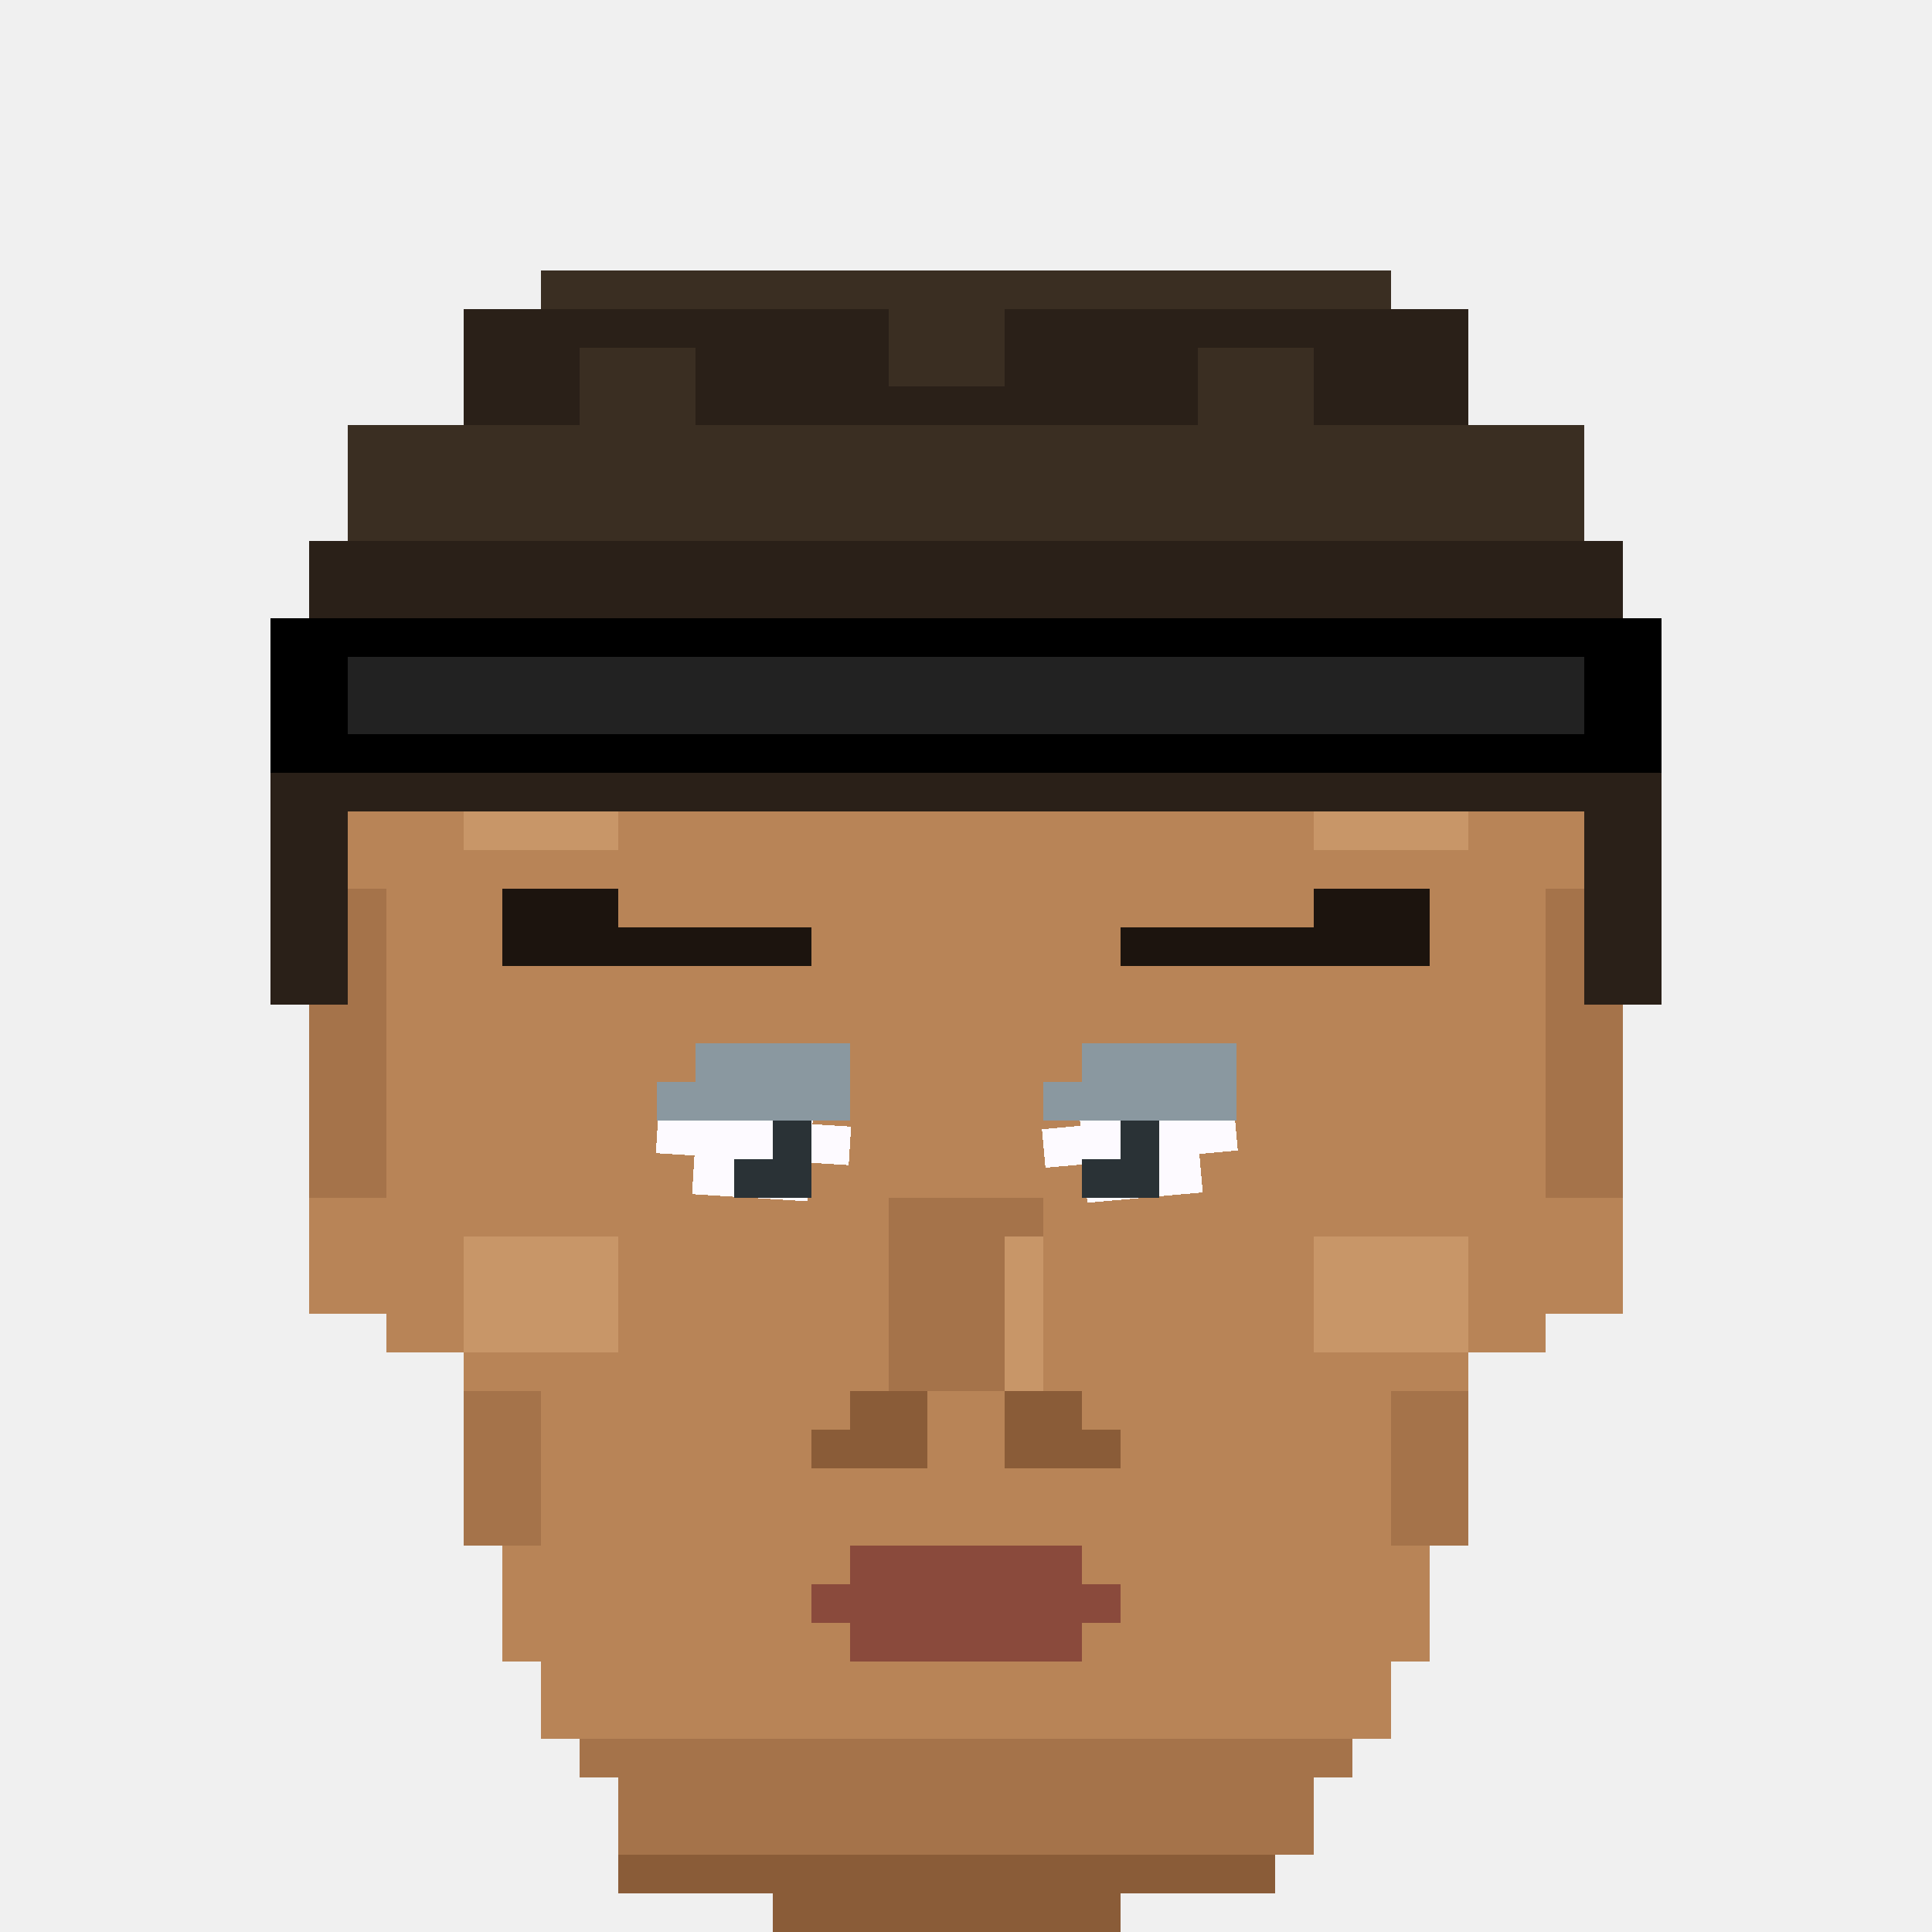
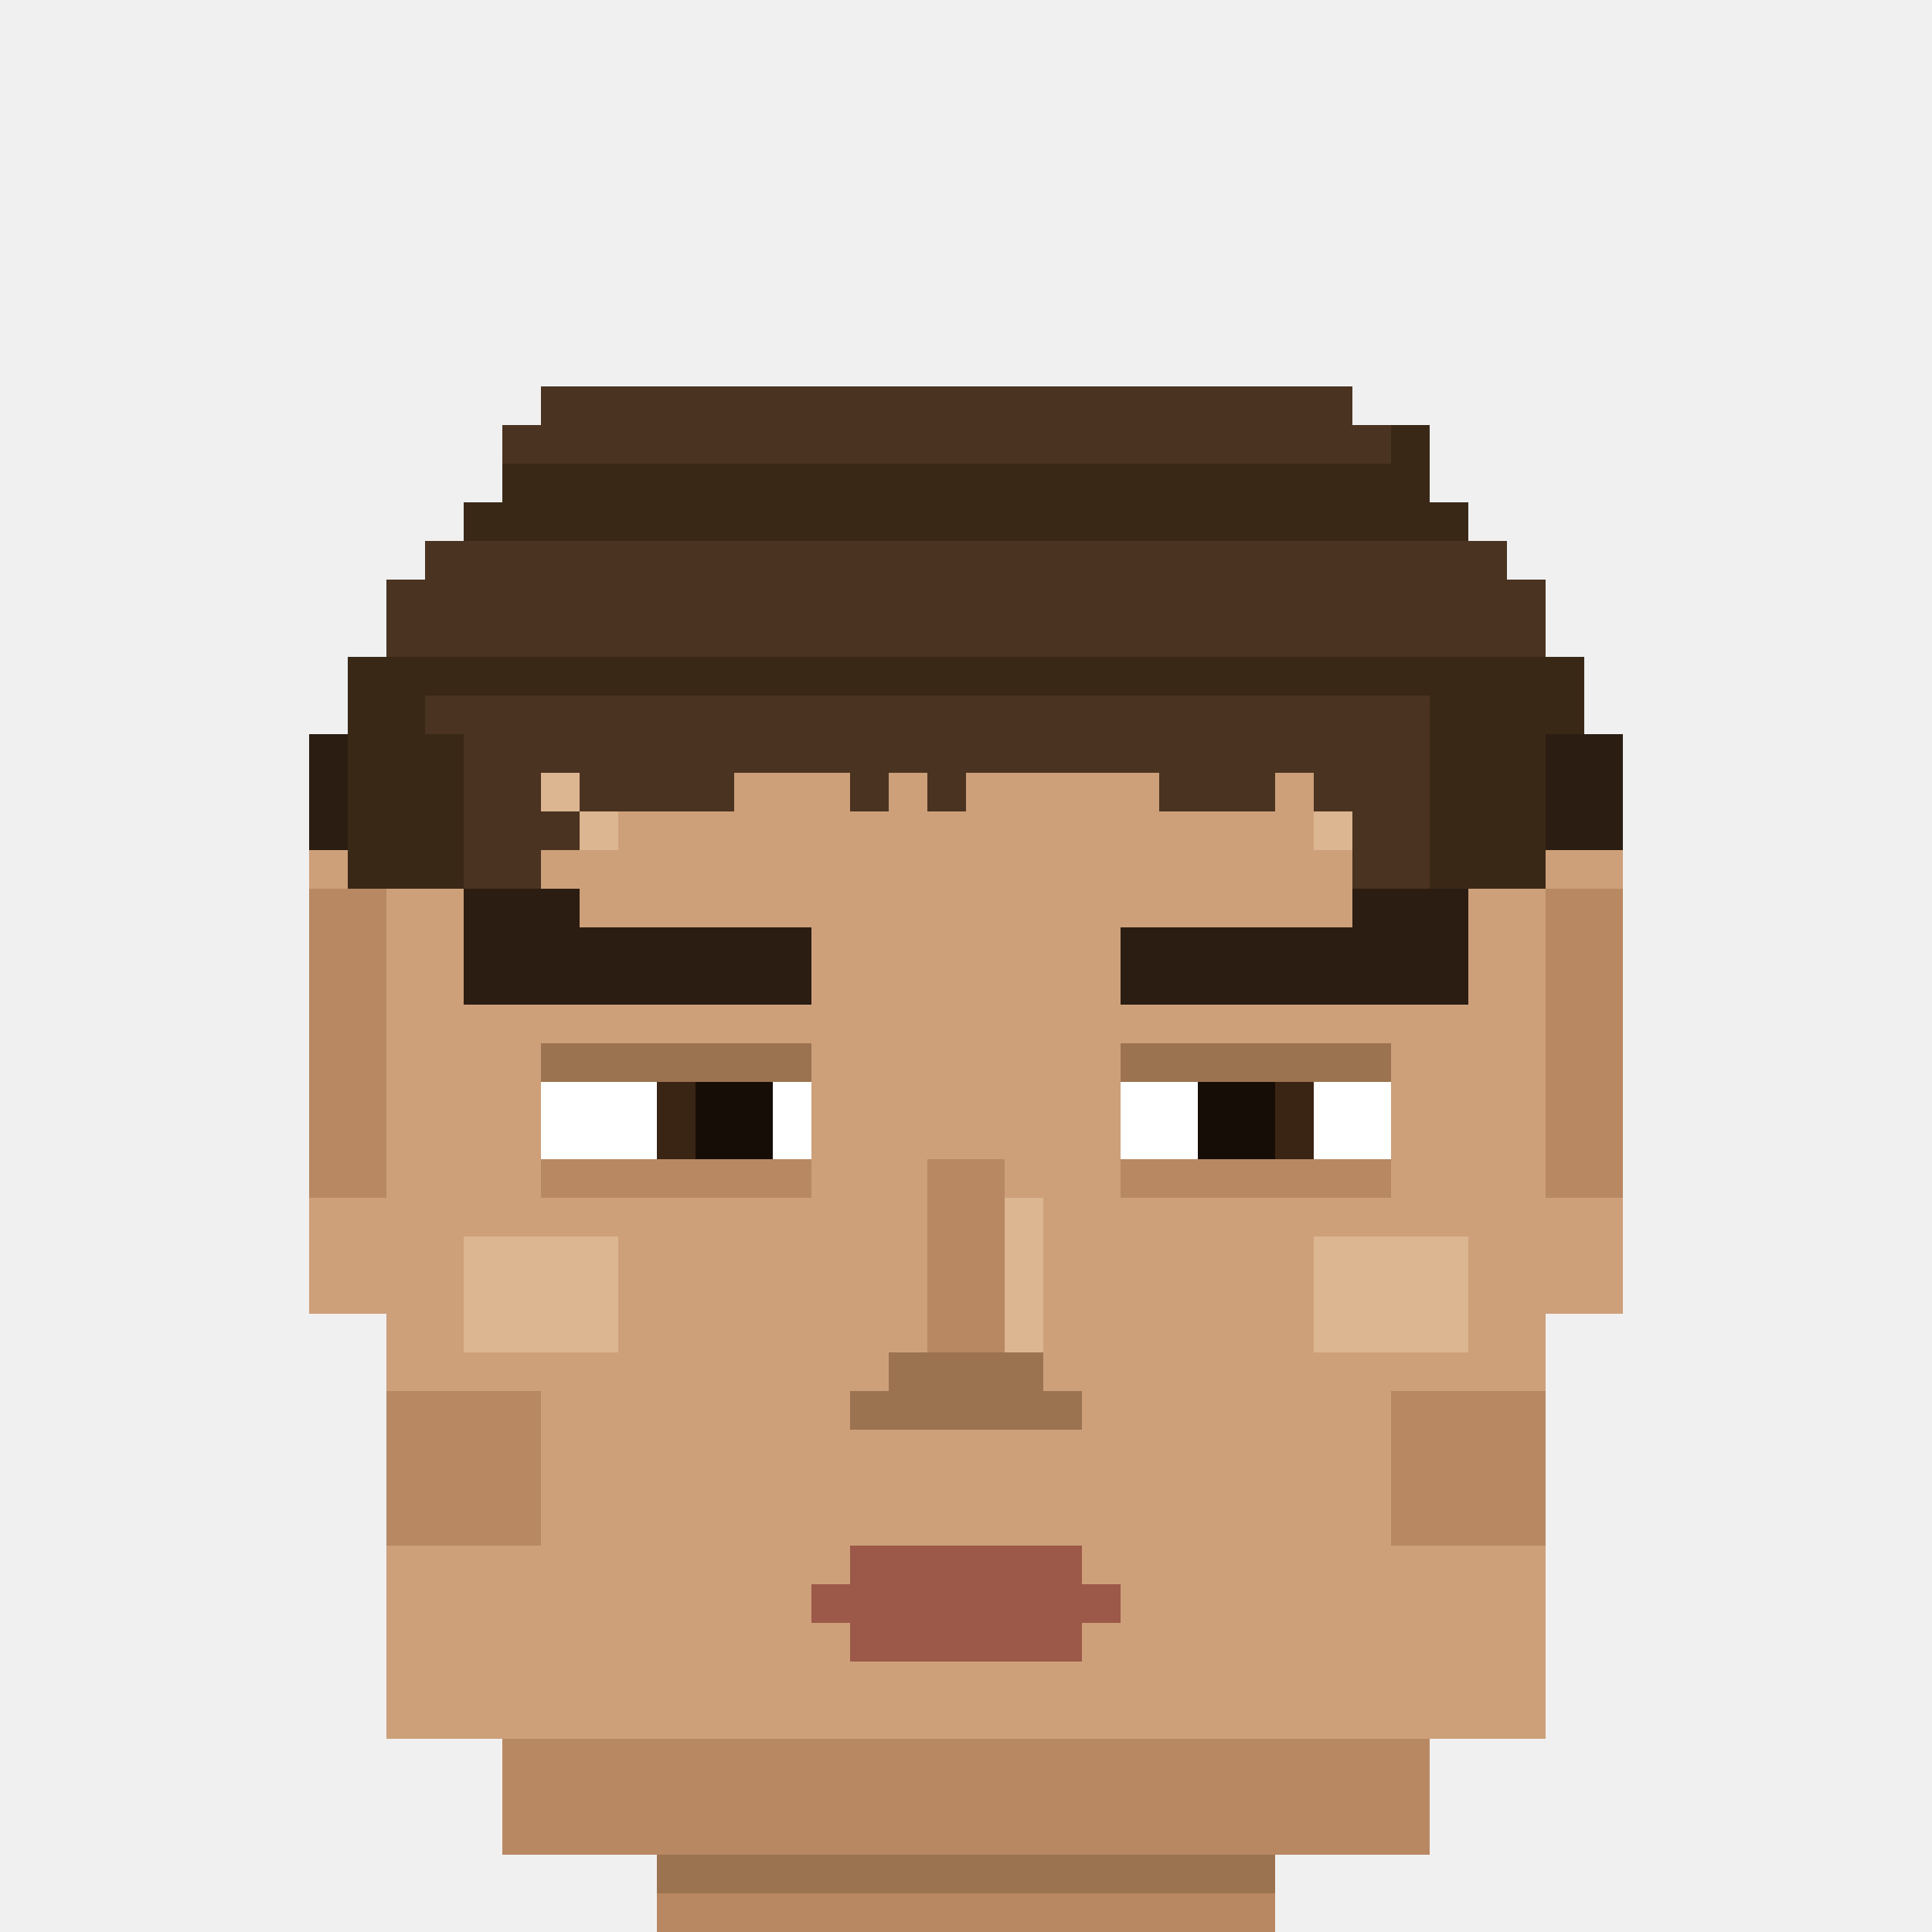
<svg xmlns="http://www.w3.org/2000/svg" width="500" height="500" viewBox="70 -30 500 500">
  <g shape-rendering="crispEdges">
    <g transform="scale(10)">
-       <g data-layer="face" data-skin="olive" data-jaw="3">
-         <g data-piece="skin-base" data-color-token="skin.base" data-color-label="Skin Base" fill="#b88457">
-           <rect x="17" y="15" width="30" height="17" />
-           <rect x="19" y="32" width="26" height="3" />
+       <g data-layer="face" data-skin="tan" data-jaw="1">
+         <g data-piece="skin-base" data-color-token="skin.base" data-color-label="Skin Base" fill="#cda07a">
+           <rect x="17" y="15" width="30" height="20" />
          <rect x="15" y="18" width="2" height="13" />
          <rect x="47" y="18" width="2" height="13" />
-           <rect x="20" y="37" width="24" height="3" />
-           <rect x="21" y="40" width="22" height="2" />
-           <rect x="19" y="35" width="26" height="2" />
+           <rect x="17" y="35" width="30" height="7" />
        </g>
-         <g data-piece="skin-sh" data-color-token="skin.sh" data-color-label="Skin Sh" fill="#a5734a">
-           <rect x="22" y="42" width="20" height="1" />
-           <rect x="23" y="43" width="18" height="2" />
+         <g data-piece="skin-sh" data-color-token="skin.sh" data-color-label="Skin Sh" fill="#b88863">
+           <rect x="20" y="42" width="24" height="3" />
          <rect x="15" y="20" width="2" height="8" />
          <rect x="47" y="20" width="2" height="8" />
-           <rect x="19" y="33" width="2" height="4" />
-           <rect x="43" y="33" width="2" height="4" />
+           <rect x="17" y="33" width="4" height="4" />
+           <rect x="43" y="33" width="4" height="4" />
        </g>
-         <g data-piece="skin-hi" data-color-token="skin.hi" data-color-label="Skin Hi" fill="#c89668">
+         <g data-piece="skin-hi" data-color-token="skin.hi" data-color-label="Skin Hi" fill="#dcb591">
          <rect x="17" y="15" width="30" height="2" />
          <rect x="19" y="17" width="4" height="2" />
          <rect x="41" y="17" width="4" height="2" />
          <rect x="19" y="29" width="4" height="3" />
          <rect x="41" y="29" width="4" height="3" />
          <rect x="20" y="13" width="23" height="2" />
        </g>
      </g>
      <g data-layer="stubble" data-style="none" data-enabled="false">
</g>
-       <g data-layer="eyebrows" data-thickness="1" data-angle="up" data-color="black">
-         <rect x="20" y="21" width="8" height="1" fill="#1c140e" />
-         <rect x="36" y="21" width="8" height="1" fill="#1c140e" />
-         <rect x="20" y="20" width="3" height="1" fill="#1c140e" />
-         <rect x="41" y="20" width="3" height="1" fill="#1c140e" />
+       <g data-layer="eyebrows" data-thickness="2" data-angle="up" data-color="dark_brown">
+         <rect x="19" y="21" width="9" height="2" fill="#2b1d12" />
+         <rect x="36" y="21" width="9" height="2" fill="#2b1d12" />
+         <rect x="19" y="20" width="3" height="1" fill="#2b1d12" />
+         <rect x="42" y="20" width="3" height="1" fill="#2b1d12" />
      </g>
-       <g data-layer="eyes" data-shape="beady" data-color="gray">
-         <g data-piece="base" data-color="#fdfaff" data-color-label="base" transform="translate(0 2) rotate(3.558428 26.5 24.5)" fill="#fdfaff">
-           <rect x="28" y="24" width="1" height="1" />
-           <rect x="27" y="24" width="1" height="1" />
-           <rect x="27" y="23" width="1" height="1" />
-           <rect x="26" y="23" width="1" height="1" />
-           <rect x="26" y="24" width="1" height="1" />
-           <rect x="26" y="25" width="1" height="1" />
-           <rect x="27" y="25" width="1" height="1" />
-           <rect x="25" y="24" width="1" height="1" />
-           <rect x="25" y="25" width="1" height="1" />
-           <rect x="24" y="24" width="1" height="1" />
-           <rect x="25" y="23" width="1" height="1" />
+       <g data-layer="eyes" data-shape="almond" data-color="dark_brown">
+         <g data-piece="color-1" data-color="#ffffff" data-color-label="Base" transform="translate(1 0)" fill="#ffffff">
+           <rect x="20" y="25" width="7" height="2" />
+           <rect x="35" y="25" width="7" height="2" />
+           <rect x="24" y="25" width="1" height="1" />
+           <rect x="37" y="25" width="1" height="1" />
        </g>
-         <g data-piece="base-2" data-color="#fdfaff" data-color-label="base" transform="translate(10 2) rotate(174.8656 26.5 24.5)" fill="#fdfaff">
-           <rect x="28" y="24" width="1" height="1" />
-           <rect x="27" y="24" width="1" height="1" />
-           <rect x="27" y="23" width="1" height="1" />
-           <rect x="26" y="23" width="1" height="1" />
-           <rect x="26" y="24" width="1" height="1" />
-           <rect x="26" y="25" width="1" height="1" />
-           <rect x="27" y="25" width="1" height="1" />
-           <rect x="25" y="24" width="1" height="1" />
-           <rect x="25" y="25" width="1" height="1" />
-           <rect x="24" y="24" width="1" height="1" />
-           <rect x="25" y="23" width="1" height="1" />
+         <g data-piece="eye-iris" data-color-token="eye.iris" data-color-label="Eye Iris" transform="translate(1 0)" fill="#3a2414">
+           <rect x="23" y="25" width="3" height="2" />
+           <rect x="37" y="25" width="3" height="2" />
        </g>
-         <g data-piece="pupil" data-color-token="eye.pupil" data-color-label="pupil" fill="#2a3236">
-           <rect x="27" y="26" width="1" height="1" />
-           <rect x="27" y="27" width="1" height="1" />
-           <rect x="26" y="27" width="1" height="1" />
+         <g data-piece="eye-pupil" data-color-token="eye.pupil" data-color-label="Eye Pupil" transform="translate(1 0)" fill="#160d06">
+           <rect x="24" y="25" width="2" height="2" />
+           <rect x="37" y="25" width="2" height="2" />
        </g>
-         <g data-piece="pupil-2" data-color-token="eye.pupil" data-color-label="pupil" transform="translate(9 0)" fill="#2a3236">
-           <rect x="27" y="26" width="1" height="1" />
-           <rect x="27" y="27" width="1" height="1" />
-           <rect x="26" y="27" width="1" height="1" />
+         <g data-piece="skin-deep" data-color-token="skin.deep" data-color-label="Skin Deep" transform="translate(1 0)" fill="#9c7350">
+           <rect x="20" y="24" width="7" height="1" />
+           <rect x="35" y="24" width="7" height="1" />
        </g>
-         <g data-piece="eyelids" data-color-token="eye.iris" data-color-label="eyelids" fill="#8a98a0">
-           <rect x="24" y="25" width="1" height="1" />
-           <rect x="25" y="25" width="1" height="1" />
-           <rect x="26" y="25" width="1" height="1" />
-           <rect x="27" y="25" width="1" height="1" />
-           <rect x="28" y="25" width="1" height="1" />
-           <rect x="25" y="24" width="1" height="1" />
-           <rect x="26" y="24" width="1" height="1" />
-           <rect x="27" y="24" width="1" height="1" />
-           <rect x="28" y="24" width="1" height="1" />
-           <rect x="34" y="25" width="1" height="1" />
-           <rect x="35" y="25" width="1" height="1" />
-           <rect x="36" y="25" width="1" height="1" />
-           <rect x="37" y="25" width="1" height="1" />
-           <rect x="38" y="25" width="1" height="1" />
-           <rect x="38" y="24" width="1" height="1" />
-           <rect x="37" y="24" width="1" height="1" />
-           <rect x="36" y="24" width="1" height="1" />
-           <rect x="35" y="24" width="1" height="1" />
+         <g data-piece="skin-sh" data-color-token="skin.sh" data-color-label="Skin Sh" transform="translate(1 0)" fill="#b88863">
+           <rect x="20" y="27" width="7" height="1" />
+           <rect x="35" y="27" width="7" height="1" />
        </g>
      </g>
-       <g data-layer="nose" data-shape="broad">
-         <rect x="30" y="28" width="4" height="6" fill="#a5734a" />
-         <rect x="29" y="33" width="6" height="2" fill="#8a5c38" />
-         <rect x="33" y="29" width="1" height="4" fill="#c89668" />
-         <rect x="28" y="34" width="2" height="1" fill="#8a5c38" />
-         <rect x="34" y="34" width="2" height="1" fill="#8a5c38" />
-         <rect x="31" y="33" width="2" height="2" fill="#b88457" />
+       <g data-layer="nose" data-shape="medium">
+         <rect x="31" y="27" width="2" height="6" fill="#b88863" />
+         <rect x="30" y="32" width="4" height="2" fill="#9c7350" />
+         <rect x="33" y="28" width="1" height="4" fill="#dcb591" />
+         <rect x="29" y="33" width="2" height="1" fill="#9c7350" />
+         <rect x="33" y="33" width="2" height="1" fill="#9c7350" />
      </g>
-       <g data-layer="mouth" data-fullness="big_lips" data-color="warm">
-         <g data-piece="base" data-color-token="lip" data-color-label="Base" fill="#8a4a3c">
+       <g data-layer="mouth" data-fullness="big_lips" data-color="clay">
+         <g data-piece="base" data-color-token="lip" data-color-label="Base" fill="#9c5848">
          <rect x="28" y="38" width="8" height="1" />
          <rect x="31" y="39" width="2" height="1" />
          <rect x="29" y="39" width="1" height="1" />
          <rect x="34" y="39" width="1" height="1" />
          <rect x="35" y="38" width="1" height="1" />
          <rect x="34" y="37" width="1" height="1" />
          <rect x="29" y="37" width="1" height="1" />
          <rect x="31" y="37" width="1" height="1" />
          <rect x="32" y="37" width="1" height="1" />
          <rect x="33" y="39" width="1" height="1" />
          <rect x="33" y="37" width="1" height="1" />
          <rect x="30" y="39" width="1" height="1" />
          <rect x="30" y="37" width="1" height="1" />
        </g>
      </g>
-       <g data-layer="neck" data-style="pencil">
-         <g data-piece="skin-deep" data-color-token="skin.deep" data-color-label="Skin Deep" fill="#8a5c38">
-           <rect x="28" y="46" width="7" height="1" />
-           <rect x="34" y="45" width="1" height="1" />
-           <rect x="33" y="45" width="1" height="1" />
-           <rect x="32" y="45" width="1" height="1" />
-           <rect x="31" y="45" width="1" height="1" />
-           <rect x="30" y="45" width="1" height="1" />
-           <rect x="29" y="45" width="1" height="1" />
-           <rect x="28" y="45" width="1" height="1" />
-           <rect x="34" y="46" width="1" height="1" />
-           <rect x="35" y="46" width="1" height="1" />
-           <rect x="27" y="46" width="1" height="1" />
-           <rect x="23" y="45" width="1" height="1" />
-           <rect x="24" y="45" width="1" height="1" />
-           <rect x="25" y="45" width="1" height="1" />
-           <rect x="26" y="45" width="1" height="1" />
-           <rect x="27" y="45" width="1" height="1" />
-           <rect x="39" y="45" width="1" height="1" />
-           <rect x="38" y="45" width="1" height="1" />
-           <rect x="37" y="45" width="1" height="1" />
-           <rect x="35" y="45" width="1" height="1" />
-           <rect x="36" y="45" width="1" height="1" />
+       <g data-layer="neck" data-style="default">
+         <rect x="24" y="45" width="16" height="3" fill="#b88863" />
+         <rect x="24" y="45" width="16" height="1" fill="#9c7350" />
+         <rect x="26" y="45" width="12" height="1" fill="#9c7350" />
+       </g>
+       <g data-layer="hair" data-style="fade" data-color="dark_brown">
+         <g data-piece="hair-base" data-color-token="hair.base" data-color-label="Hair Base" fill="#3a2817">
+           <rect x="19" y="10" width="26" height="1" />
+           <rect x="20" y="9" width="24" height="1" />
+           <rect x="20" y="8" width="24" height="1" />
+           <rect x="16" y="14" width="32" height="2" />
        </g>
-       </g>
-       <g data-layer="hair" data-style="wavy" data-color="black">
-         <g data-piece="hair-base" data-color-token="hair.base" data-color-label="Hair Base" fill="#2a2018">
-           <rect x="19" y="5" width="26" height="3" />
-           <rect x="15" y="11" width="34" height="3" />
-           <rect x="14" y="17" width="2" height="6" />
-           <rect x="48" y="17" width="2" height="6" />
-           <rect x="17" y="17" width="1" height="1" />
-           <rect x="18" y="17" width="1" height="1" />
+         <g data-piece="hair-hi" data-color-token="hair.hi" data-color-label="Hair Hi" fill="#4a3320">
+           <rect x="17" y="12" width="30" height="2" />
+           <rect x="18" y="11" width="28" height="1" />
+           <rect x="18" y="15" width="27" height="2" />
+           <rect x="20" y="8" width="23" height="1" />
+           <rect x="21" y="7" width="21" height="1" />
+           <rect x="20" y="17" width="1" height="1" />
          <rect x="19" y="17" width="1" height="1" />
-           <rect x="20" y="17" width="1" height="1" />
-           <rect x="21" y="17" width="1" height="1" />
+           <rect x="19" y="16" width="1" height="1" />
+           <rect x="20" y="16" width="1" height="1" />
+           <rect x="21" y="16" width="1" height="1" />
+           <rect x="22" y="16" width="1" height="1" />
          <rect x="22" y="17" width="1" height="1" />
          <rect x="23" y="17" width="1" height="1" />
          <rect x="24" y="17" width="1" height="1" />
+           <rect x="25" y="17" width="1" height="1" />
+           <rect x="23" y="16" width="1" height="1" />
          <rect x="24" y="16" width="1" height="1" />
          <rect x="25" y="16" width="1" height="1" />
          <rect x="26" y="16" width="1" height="1" />
          <rect x="27" y="16" width="1" height="1" />
-           <rect x="47" y="17" width="1" height="1" />
-           <rect x="46" y="17" width="1" height="1" />
-           <rect x="45" y="17" width="1" height="1" />
-           <rect x="44" y="17" width="1" height="1" />
+           <rect x="28" y="16" width="1" height="1" />
+           <rect x="29" y="16" width="1" height="1" />
+           <rect x="29" y="17" width="1" height="1" />
+           <rect x="31" y="17" width="1" height="1" />
+           <rect x="31" y="16" width="1" height="1" />
+           <rect x="32" y="16" width="1" height="1" />
+           <rect x="33" y="16" width="1" height="1" />
+           <rect x="34" y="16" width="1" height="1" />
+           <rect x="35" y="16" width="1" height="1" />
+           <rect x="36" y="16" width="1" height="1" />
+           <rect x="37" y="16" width="1" height="1" />
+           <rect x="37" y="17" width="1" height="1" />
+           <rect x="38" y="17" width="1" height="1" />
+           <rect x="39" y="17" width="1" height="1" />
+           <rect x="41" y="17" width="1" height="1" />
+           <rect x="42" y="17" width="1" height="1" />
          <rect x="43" y="17" width="1" height="1" />
-           <rect x="42" y="17" width="1" height="1" />
-           <rect x="41" y="17" width="1" height="1" />
-           <rect x="40" y="17" width="1" height="1" />
-           <rect x="39" y="17" width="1" height="1" />
-           <rect x="38" y="17" width="1" height="1" />
-           <rect x="37" y="17" width="1" height="1" />
-           <rect x="36" y="17" width="1" height="1" />
-           <rect x="35" y="17" width="1" height="1" />
-           <rect x="34" y="17" width="1" height="1" />
-           <rect x="33" y="17" width="1" height="1" />
-           <rect x="32" y="17" width="1" height="1" />
-           <rect x="31" y="17" width="1" height="1" />
-           <rect x="30" y="17" width="1" height="1" />
-           <rect x="29" y="17" width="1" height="1" />
-           <rect x="28" y="17" width="1" height="1" />
-           <rect x="16" y="17" width="1" height="1" />
-           <rect x="25" y="17" width="1" height="1" />
-           <rect x="26" y="17" width="1" height="1" />
-           <rect x="27" y="17" width="1" height="1" />
+           <rect x="19" y="18" width="1" height="1" />
+           <rect x="19" y="19" width="1" height="1" />
+           <rect x="20" y="19" width="1" height="1" />
+           <rect x="43" y="18" width="1" height="1" />
+           <rect x="43" y="19" width="1" height="1" />
+           <rect x="42" y="19" width="1" height="1" />
+           <rect x="42" y="18" width="1" height="1" />
+           <rect x="20" y="18" width="1" height="1" />
+           <rect x="21" y="18" width="1" height="1" />
        </g>
-         <g data-piece="hair-hi" data-color-token="hair.hi" data-color-label="Hair Hi" fill="#3a2e22">
-           <rect x="16" y="8" width="32" height="3" />
-           <rect x="14" y="14" width="36" height="3" />
-           <rect x="21" y="4" width="22" height="1" />
-           <rect x="22" y="6" width="3" height="2" />
-           <rect x="30" y="5" width="3" height="2" />
-           <rect x="38" y="6" width="3" height="2" />
+         <g data-piece="hair-sh" data-color-token="hair.sh" data-color-label="Hair Sh" fill="#2b1d12">
+           <rect x="15" y="16" width="2" height="3" />
+           <rect x="47" y="16" width="2" height="3" />
+         </g>
+         <g data-piece="sideburns" data-color-token="hair.base" data-color-label="sideburns" fill="#3a2817">
+           <rect x="16" y="16" width="3" height="4" />
+           <rect x="44" y="15" width="3" height="5" />
        </g>
      </g>
-       <g data-layer="headband" data-style="black">
-         <rect x="14" y="13" width="36" height="4" fill="#222222" />
-         <rect x="14" y="13" width="36" height="1" fill="#000000" />
-         <rect x="14" y="16" width="36" height="1" fill="#000000" />
-         <rect x="14" y="13" width="2" height="4" fill="#000000" />
-         <rect x="48" y="13" width="2" height="4" fill="#000000" />
-       </g>
+       <g data-layer="headband" data-style="none">
+ </g>
    </g>
  </g>
</svg>
